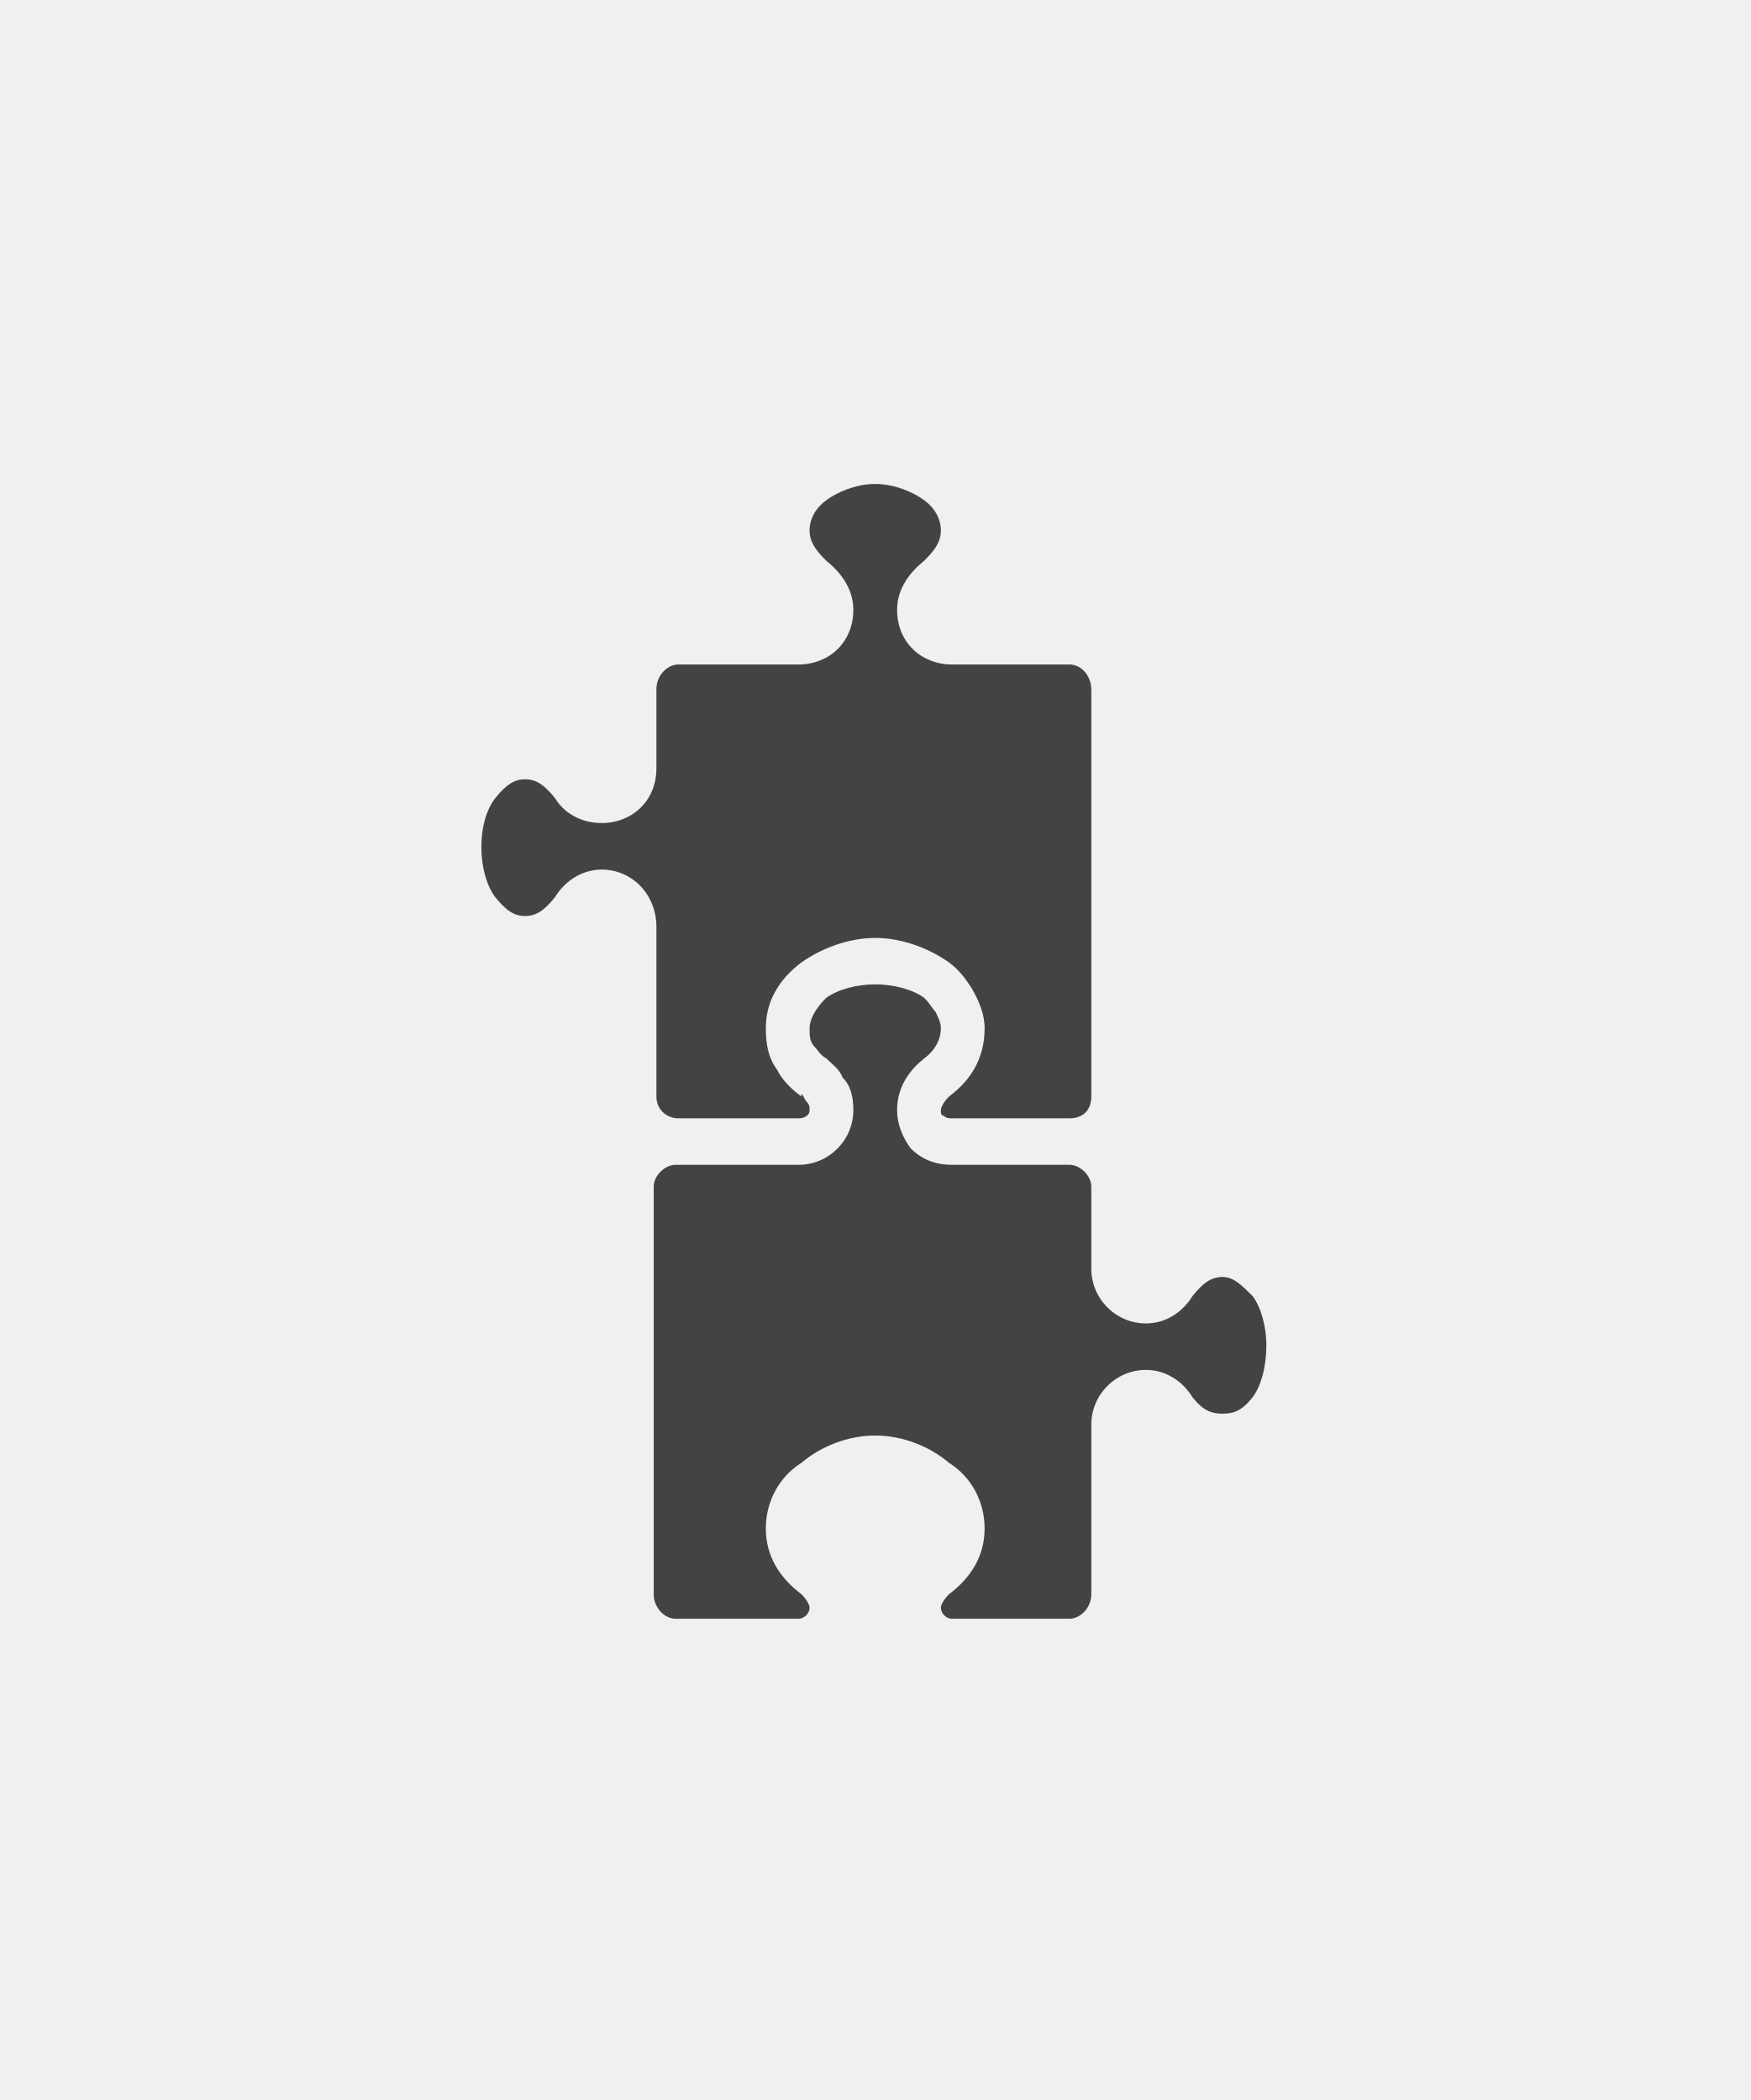
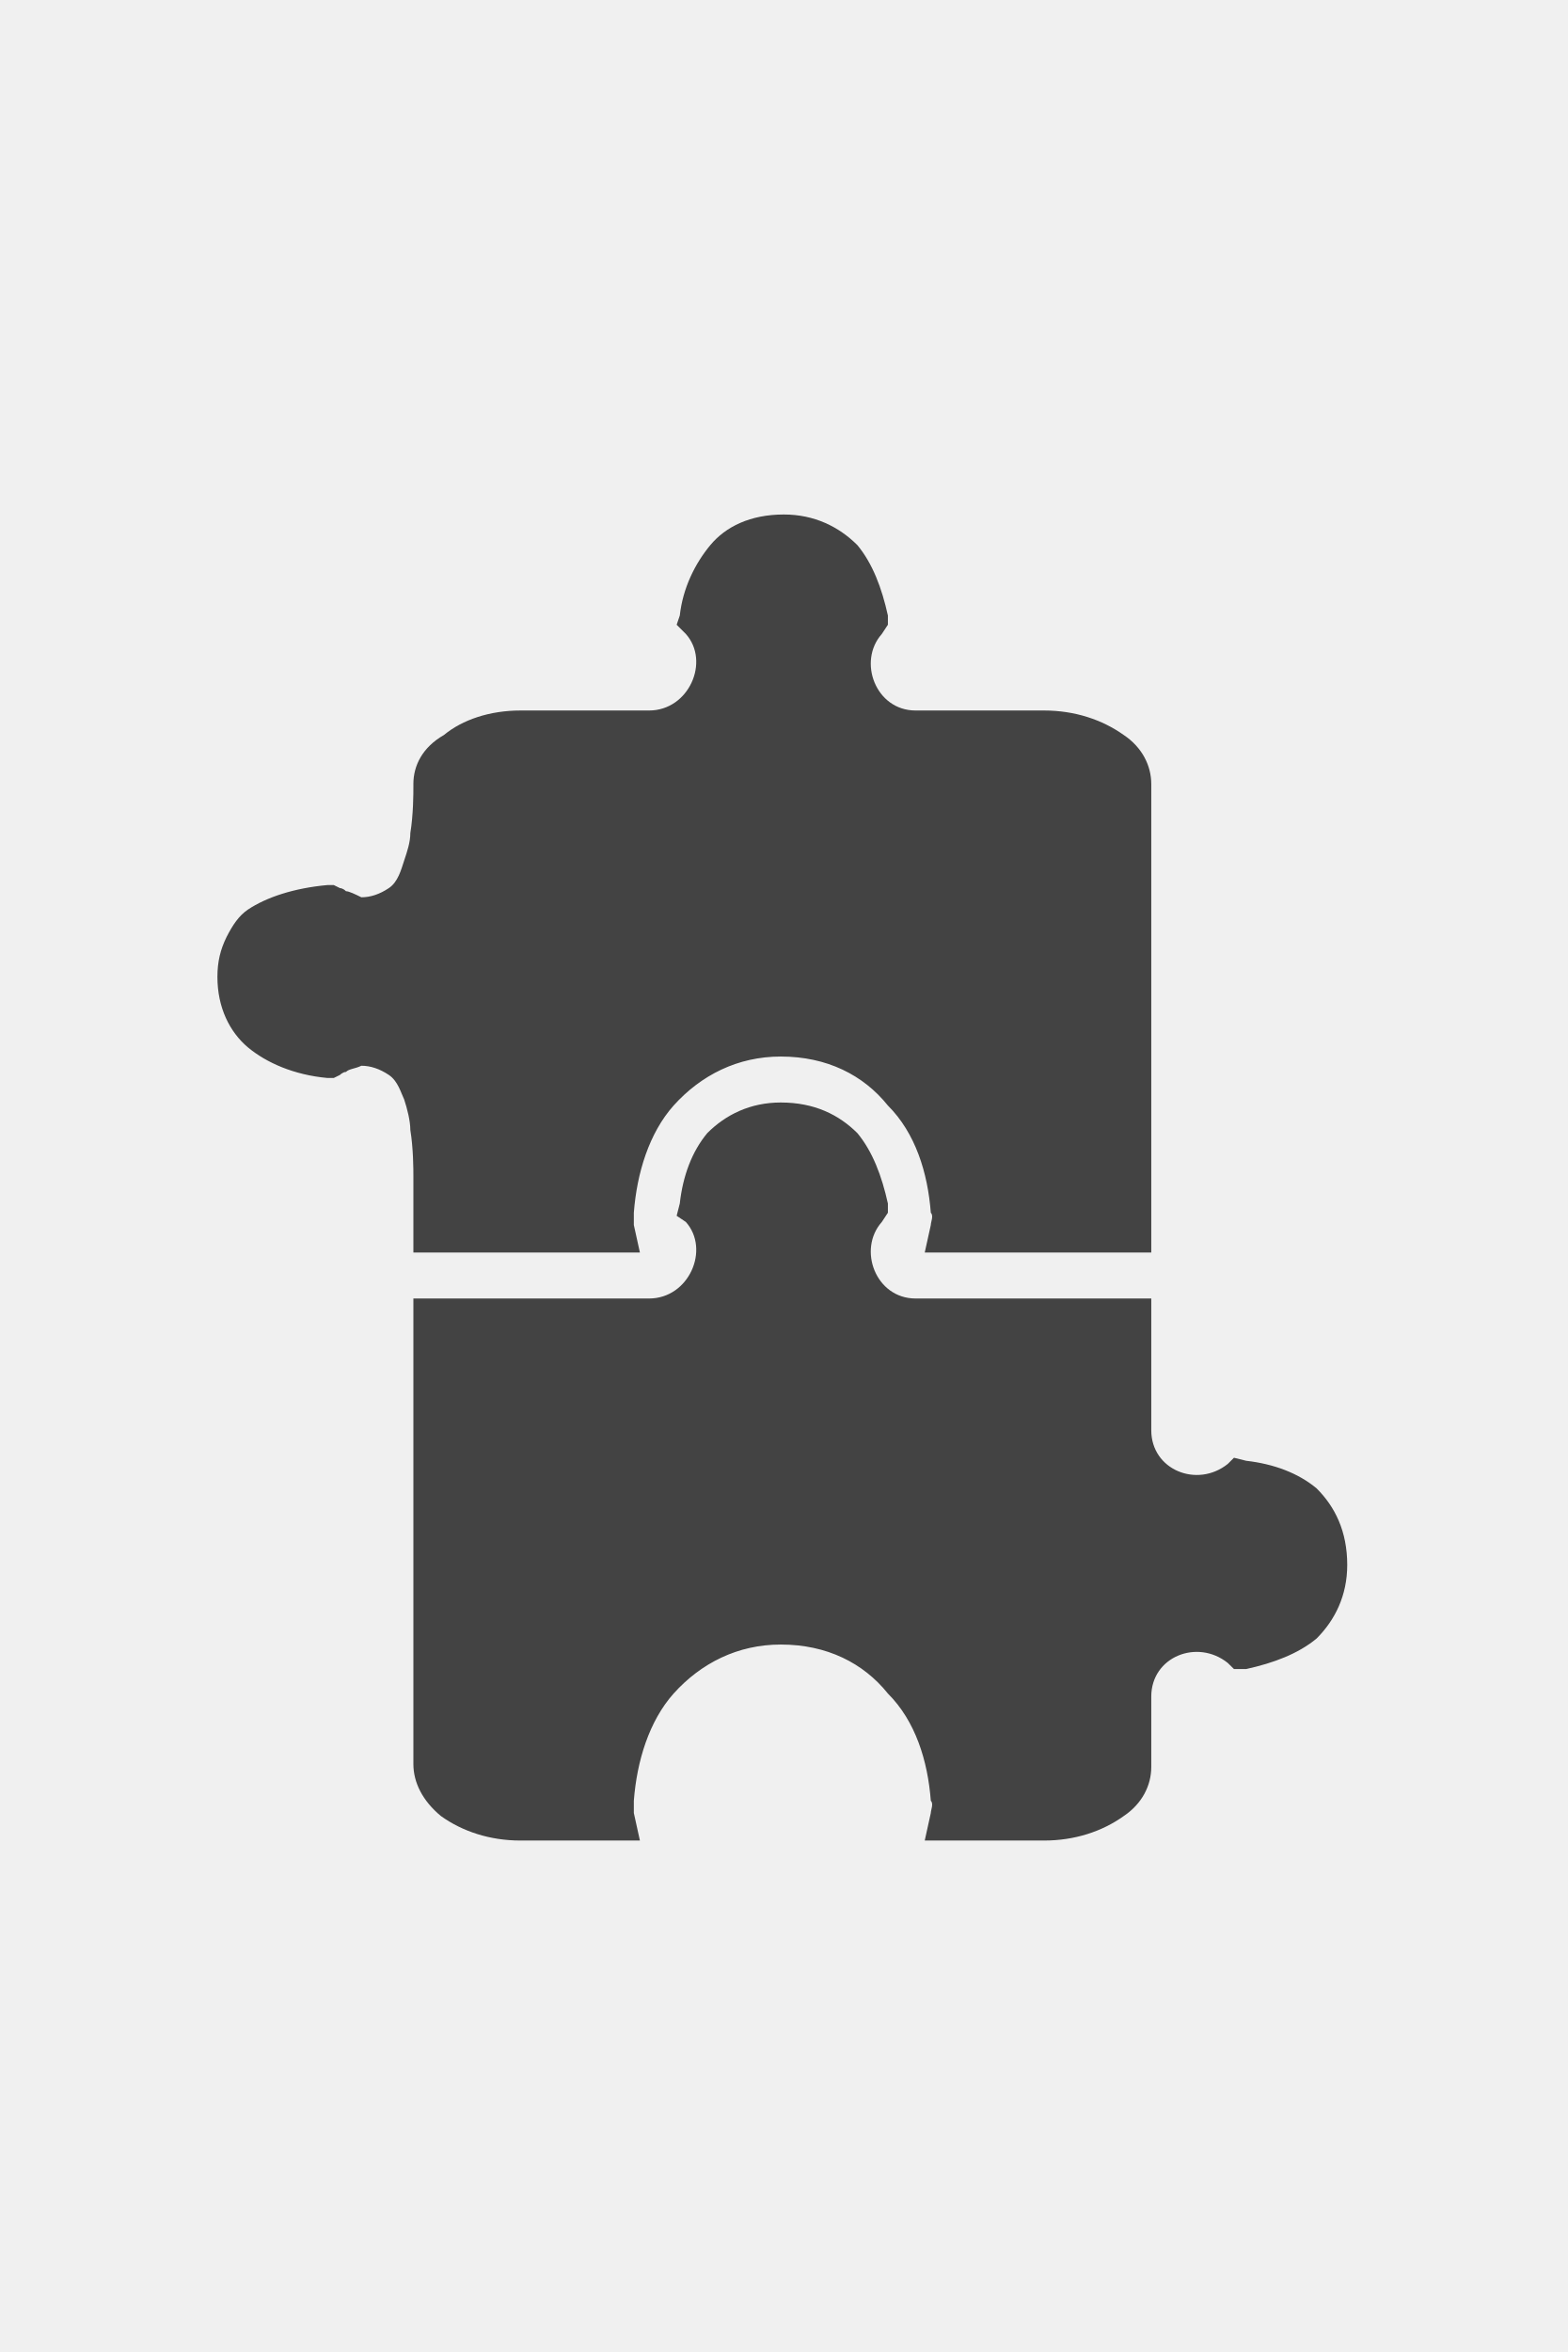
- <svg xmlns="http://www.w3.org/2000/svg" width="20" height="24" viewBox="0 0 20 24" fill="none">
-   <g id="label-paired / md / puzzle-piece-two-md / fill" clip-path="url(#clip0_3546_860)">
-     <path id="icon" d="M9.75 12.688C9.75 12.531 9.719 12.406 9.625 12.312C9.594 12.219 9.5 12.156 9.438 12.094C9.375 12.062 9.344 12 9.312 11.969C9.25 11.906 9.25 11.844 9.25 11.75C9.25 11.656 9.312 11.531 9.438 11.406C9.562 11.312 9.781 11.25 10 11.25C10.219 11.25 10.438 11.312 10.562 11.406C10.625 11.469 10.656 11.531 10.688 11.562C10.719 11.625 10.75 11.688 10.75 11.75C10.75 11.875 10.688 12 10.562 12.094C10.406 12.219 10.25 12.406 10.25 12.688C10.25 12.844 10.312 13 10.406 13.125C10.531 13.25 10.688 13.312 10.875 13.312H12.219C12.344 13.312 12.469 13.438 12.469 13.562V14.5C12.469 14.844 12.75 15.125 13.094 15.125C13.344 15.125 13.531 14.969 13.625 14.812C13.75 14.656 13.844 14.594 13.969 14.594C14.094 14.594 14.188 14.688 14.312 14.812C14.406 14.938 14.469 15.156 14.469 15.375C14.469 15.625 14.406 15.844 14.312 15.969C14.188 16.125 14.094 16.156 13.969 16.156C13.844 16.156 13.75 16.125 13.625 15.969C13.531 15.812 13.344 15.656 13.094 15.656C12.75 15.656 12.469 15.938 12.469 16.281V18.219C12.469 18.375 12.344 18.5 12.219 18.5H10.875C10.812 18.5 10.75 18.438 10.75 18.375C10.75 18.344 10.781 18.281 10.844 18.219C11.094 18.031 11.25 17.781 11.25 17.469C11.25 17.156 11.094 16.875 10.844 16.719C10.625 16.531 10.312 16.406 10 16.406C9.688 16.406 9.375 16.531 9.156 16.719C8.906 16.875 8.75 17.156 8.75 17.469C8.75 17.781 8.906 18.031 9.156 18.219C9.219 18.281 9.25 18.344 9.25 18.375C9.25 18.438 9.188 18.5 9.125 18.5H7.719C7.594 18.5 7.469 18.375 7.469 18.219V13.562C7.469 13.438 7.594 13.312 7.719 13.312H9.125C9.469 13.312 9.75 13.031 9.75 12.688ZM9.156 12.531C9.031 12.438 8.938 12.344 8.875 12.219C8.781 12.094 8.75 11.938 8.75 11.75C8.75 11.438 8.906 11.188 9.156 11C9.375 10.844 9.688 10.719 10 10.719C10.312 10.719 10.625 10.844 10.844 11C10.969 11.094 11.031 11.188 11.094 11.281C11.188 11.438 11.25 11.594 11.25 11.75C11.25 12.094 11.094 12.344 10.844 12.531C10.781 12.594 10.75 12.656 10.75 12.688C10.75 12.719 10.75 12.75 10.781 12.75C10.812 12.781 10.844 12.781 10.875 12.781H12.219C12.375 12.781 12.469 12.688 12.469 12.531V7.875C12.469 7.75 12.375 7.594 12.219 7.594H10.875C10.531 7.594 10.25 7.344 10.25 6.969C10.25 6.719 10.406 6.531 10.562 6.406C10.688 6.281 10.75 6.188 10.75 6.062C10.75 5.938 10.688 5.812 10.562 5.719C10.438 5.625 10.219 5.531 10 5.531C9.781 5.531 9.562 5.625 9.438 5.719C9.312 5.812 9.25 5.938 9.25 6.062C9.25 6.188 9.312 6.281 9.438 6.406C9.594 6.531 9.75 6.719 9.75 6.969C9.75 7.344 9.469 7.594 9.125 7.594H7.75C7.625 7.594 7.5 7.719 7.5 7.875V8.781C7.5 9.156 7.219 9.406 6.875 9.406C6.625 9.406 6.438 9.281 6.344 9.125C6.219 8.969 6.125 8.906 6 8.906C5.875 8.906 5.781 8.969 5.656 9.125C5.562 9.25 5.5 9.438 5.5 9.688C5.5 9.906 5.562 10.125 5.656 10.25C5.781 10.406 5.875 10.469 6 10.469C6.125 10.469 6.219 10.406 6.344 10.25C6.438 10.094 6.625 9.938 6.875 9.938C7.219 9.938 7.5 10.219 7.5 10.594V12.531C7.5 12.688 7.625 12.781 7.75 12.781H9.125C9.188 12.781 9.25 12.75 9.25 12.688C9.25 12.656 9.25 12.625 9.219 12.594C9.188 12.562 9.188 12.531 9.156 12.5V12.531Z" fill="black" fill-opacity="0.72" />
+ <svg xmlns="http://www.w3.org/2000/svg" width="16" height="24" viewBox="0 0 16 24" fill="none">
+   <g id="label-paired / md / puzzle-piece-two-md / fill" clip-path="url(#clip0_3909_651)">
+     <path id="icon" d="M8 5.25C8.312 5.25 8.562 5.375 8.75 5.562C8.906 5.75 9 6 9.062 6.281V6.375L9 6.469C8.75 6.75 8.938 7.25 9.344 7.25H10.656C10.969 7.25 11.25 7.344 11.469 7.5C11.656 7.625 11.75 7.812 11.75 8V12.781H9.438L9.5 12.5C9.5 12.469 9.531 12.406 9.5 12.375C9.469 11.969 9.344 11.562 9.062 11.281C8.812 10.969 8.438 10.781 7.969 10.781C7.531 10.781 7.156 10.969 6.875 11.281C6.625 11.562 6.5 11.969 6.469 12.375C6.469 12.406 6.469 12.469 6.469 12.5L6.531 12.781H4.219V12C4.219 11.938 4.219 11.719 4.188 11.531C4.188 11.438 4.156 11.312 4.125 11.219C4.094 11.156 4.062 11.031 3.969 10.969C3.875 10.906 3.781 10.875 3.688 10.875C3.625 10.906 3.562 10.906 3.531 10.938C3.5 10.938 3.469 10.969 3.469 10.969L3.406 11H3.344C3 10.969 2.719 10.844 2.531 10.688C2.344 10.531 2.219 10.281 2.219 9.969C2.219 9.812 2.25 9.688 2.312 9.562C2.375 9.438 2.438 9.344 2.531 9.281C2.719 9.156 3 9.062 3.344 9.031H3.406L3.469 9.062C3.469 9.062 3.5 9.062 3.531 9.094C3.562 9.094 3.625 9.125 3.688 9.156C3.781 9.156 3.875 9.125 3.969 9.062C4.062 9 4.094 8.875 4.125 8.781C4.156 8.688 4.188 8.594 4.188 8.5C4.219 8.312 4.219 8.094 4.219 8.031V8C4.219 7.812 4.312 7.625 4.531 7.5C4.719 7.344 5 7.25 5.312 7.25H6.625C7.031 7.25 7.25 6.75 7 6.469L6.906 6.375L6.938 6.281C6.969 6 7.094 5.75 7.25 5.562C7.406 5.375 7.656 5.25 8 5.25ZM7.969 11.25C8.312 11.25 8.562 11.375 8.75 11.562C8.906 11.75 9 12 9.062 12.281V12.375L9 12.469C8.75 12.75 8.938 13.25 9.344 13.25H11.75V13.5C11.75 13.562 11.75 13.688 11.75 13.906V14.594C11.75 15 12.219 15.188 12.531 14.938L12.594 14.875L12.719 14.906C13 14.938 13.25 15.031 13.438 15.188C13.625 15.375 13.75 15.625 13.75 15.969C13.75 16.281 13.625 16.531 13.438 16.719C13.25 16.875 13 16.969 12.719 17.031H12.594L12.531 16.969C12.219 16.719 11.75 16.906 11.75 17.312V18.031C11.75 18.219 11.656 18.406 11.469 18.531C11.25 18.688 10.969 18.781 10.656 18.781H9.438L9.5 18.5C9.5 18.469 9.531 18.406 9.5 18.375C9.469 17.969 9.344 17.562 9.062 17.281C8.812 16.969 8.438 16.781 7.969 16.781C7.531 16.781 7.156 16.969 6.875 17.281C6.625 17.562 6.5 17.969 6.469 18.375C6.469 18.406 6.469 18.469 6.469 18.5L6.531 18.781H5.312C5 18.781 4.719 18.688 4.5 18.531C4.312 18.375 4.219 18.188 4.219 18V14C4.219 13.781 4.219 13.656 4.219 13.531V13.25H6.625C7.031 13.25 7.25 12.75 7 12.469L6.906 12.406L6.938 12.281C6.969 12 7.062 11.75 7.219 11.562C7.406 11.375 7.656 11.25 7.969 11.25Z" fill="black" fill-opacity="0.72" />
  </g>
  <defs>
-     <clipPath id="clip0_3546_860">
-       <rect width="20" height="24" fill="white" />
+     <clipPath id="clip0_3909_651">
+       <rect width="16" height="24" fill="white" />
    </clipPath>
  </defs>
</svg>
